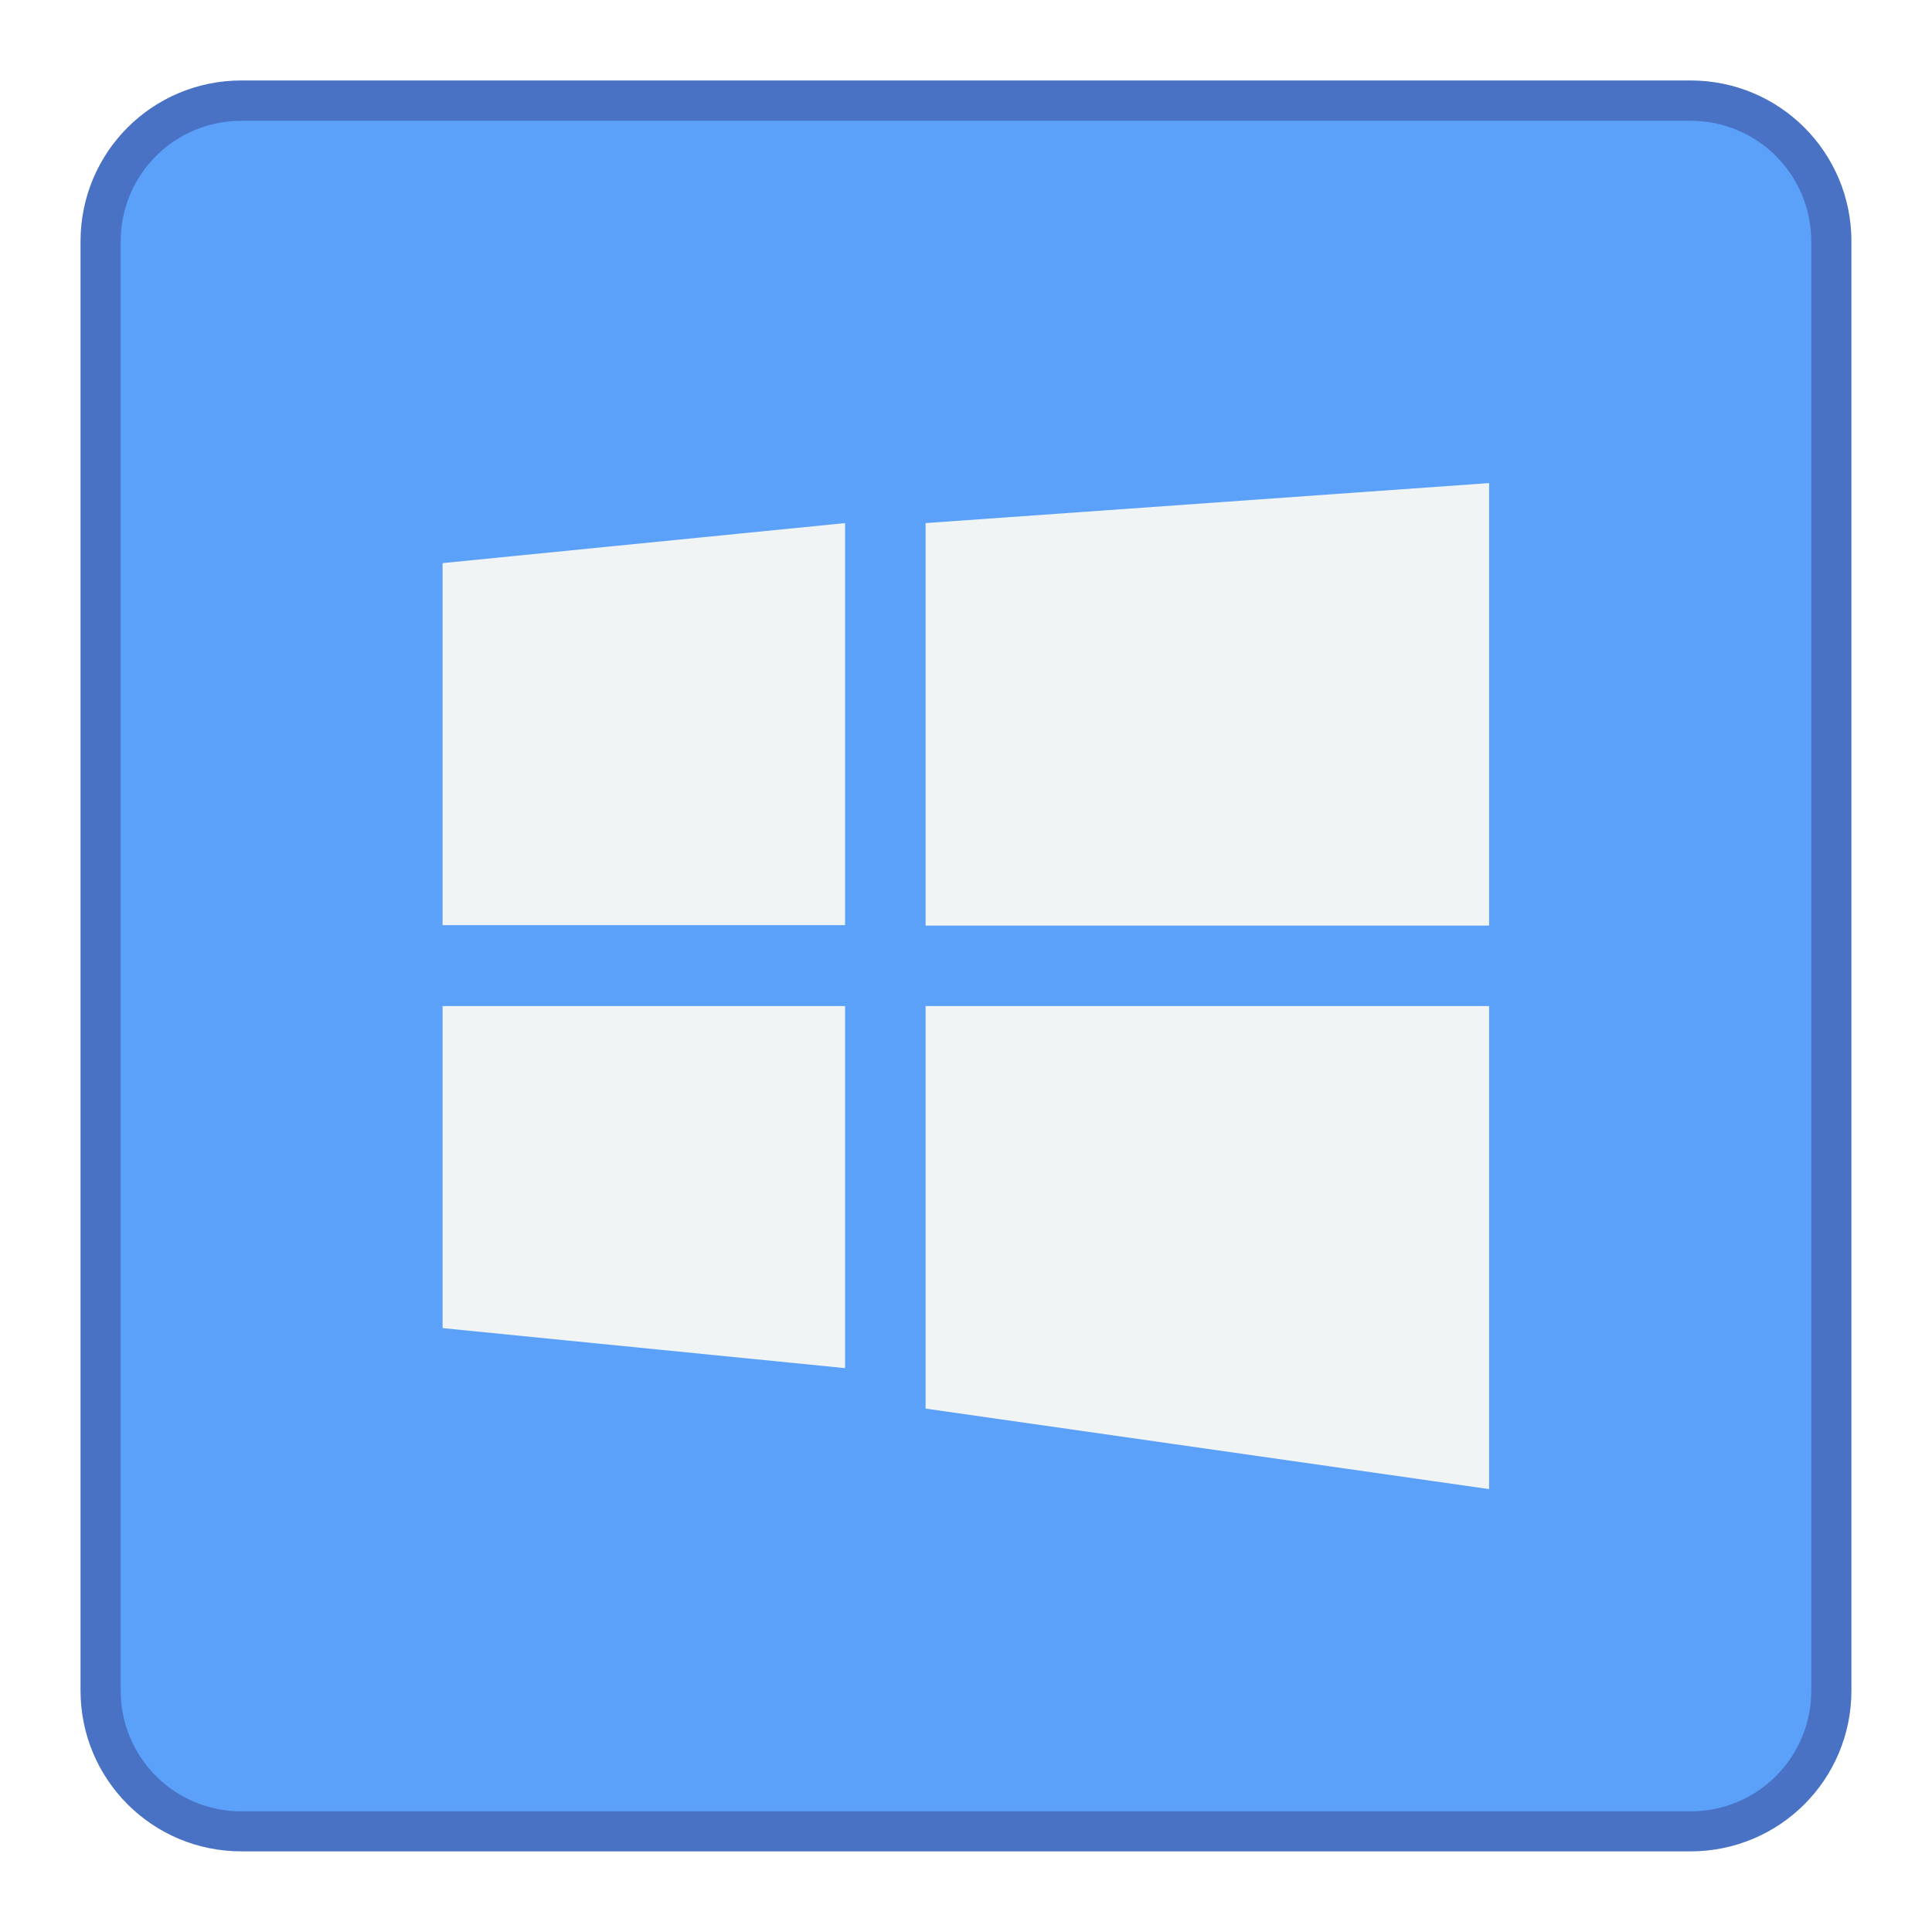
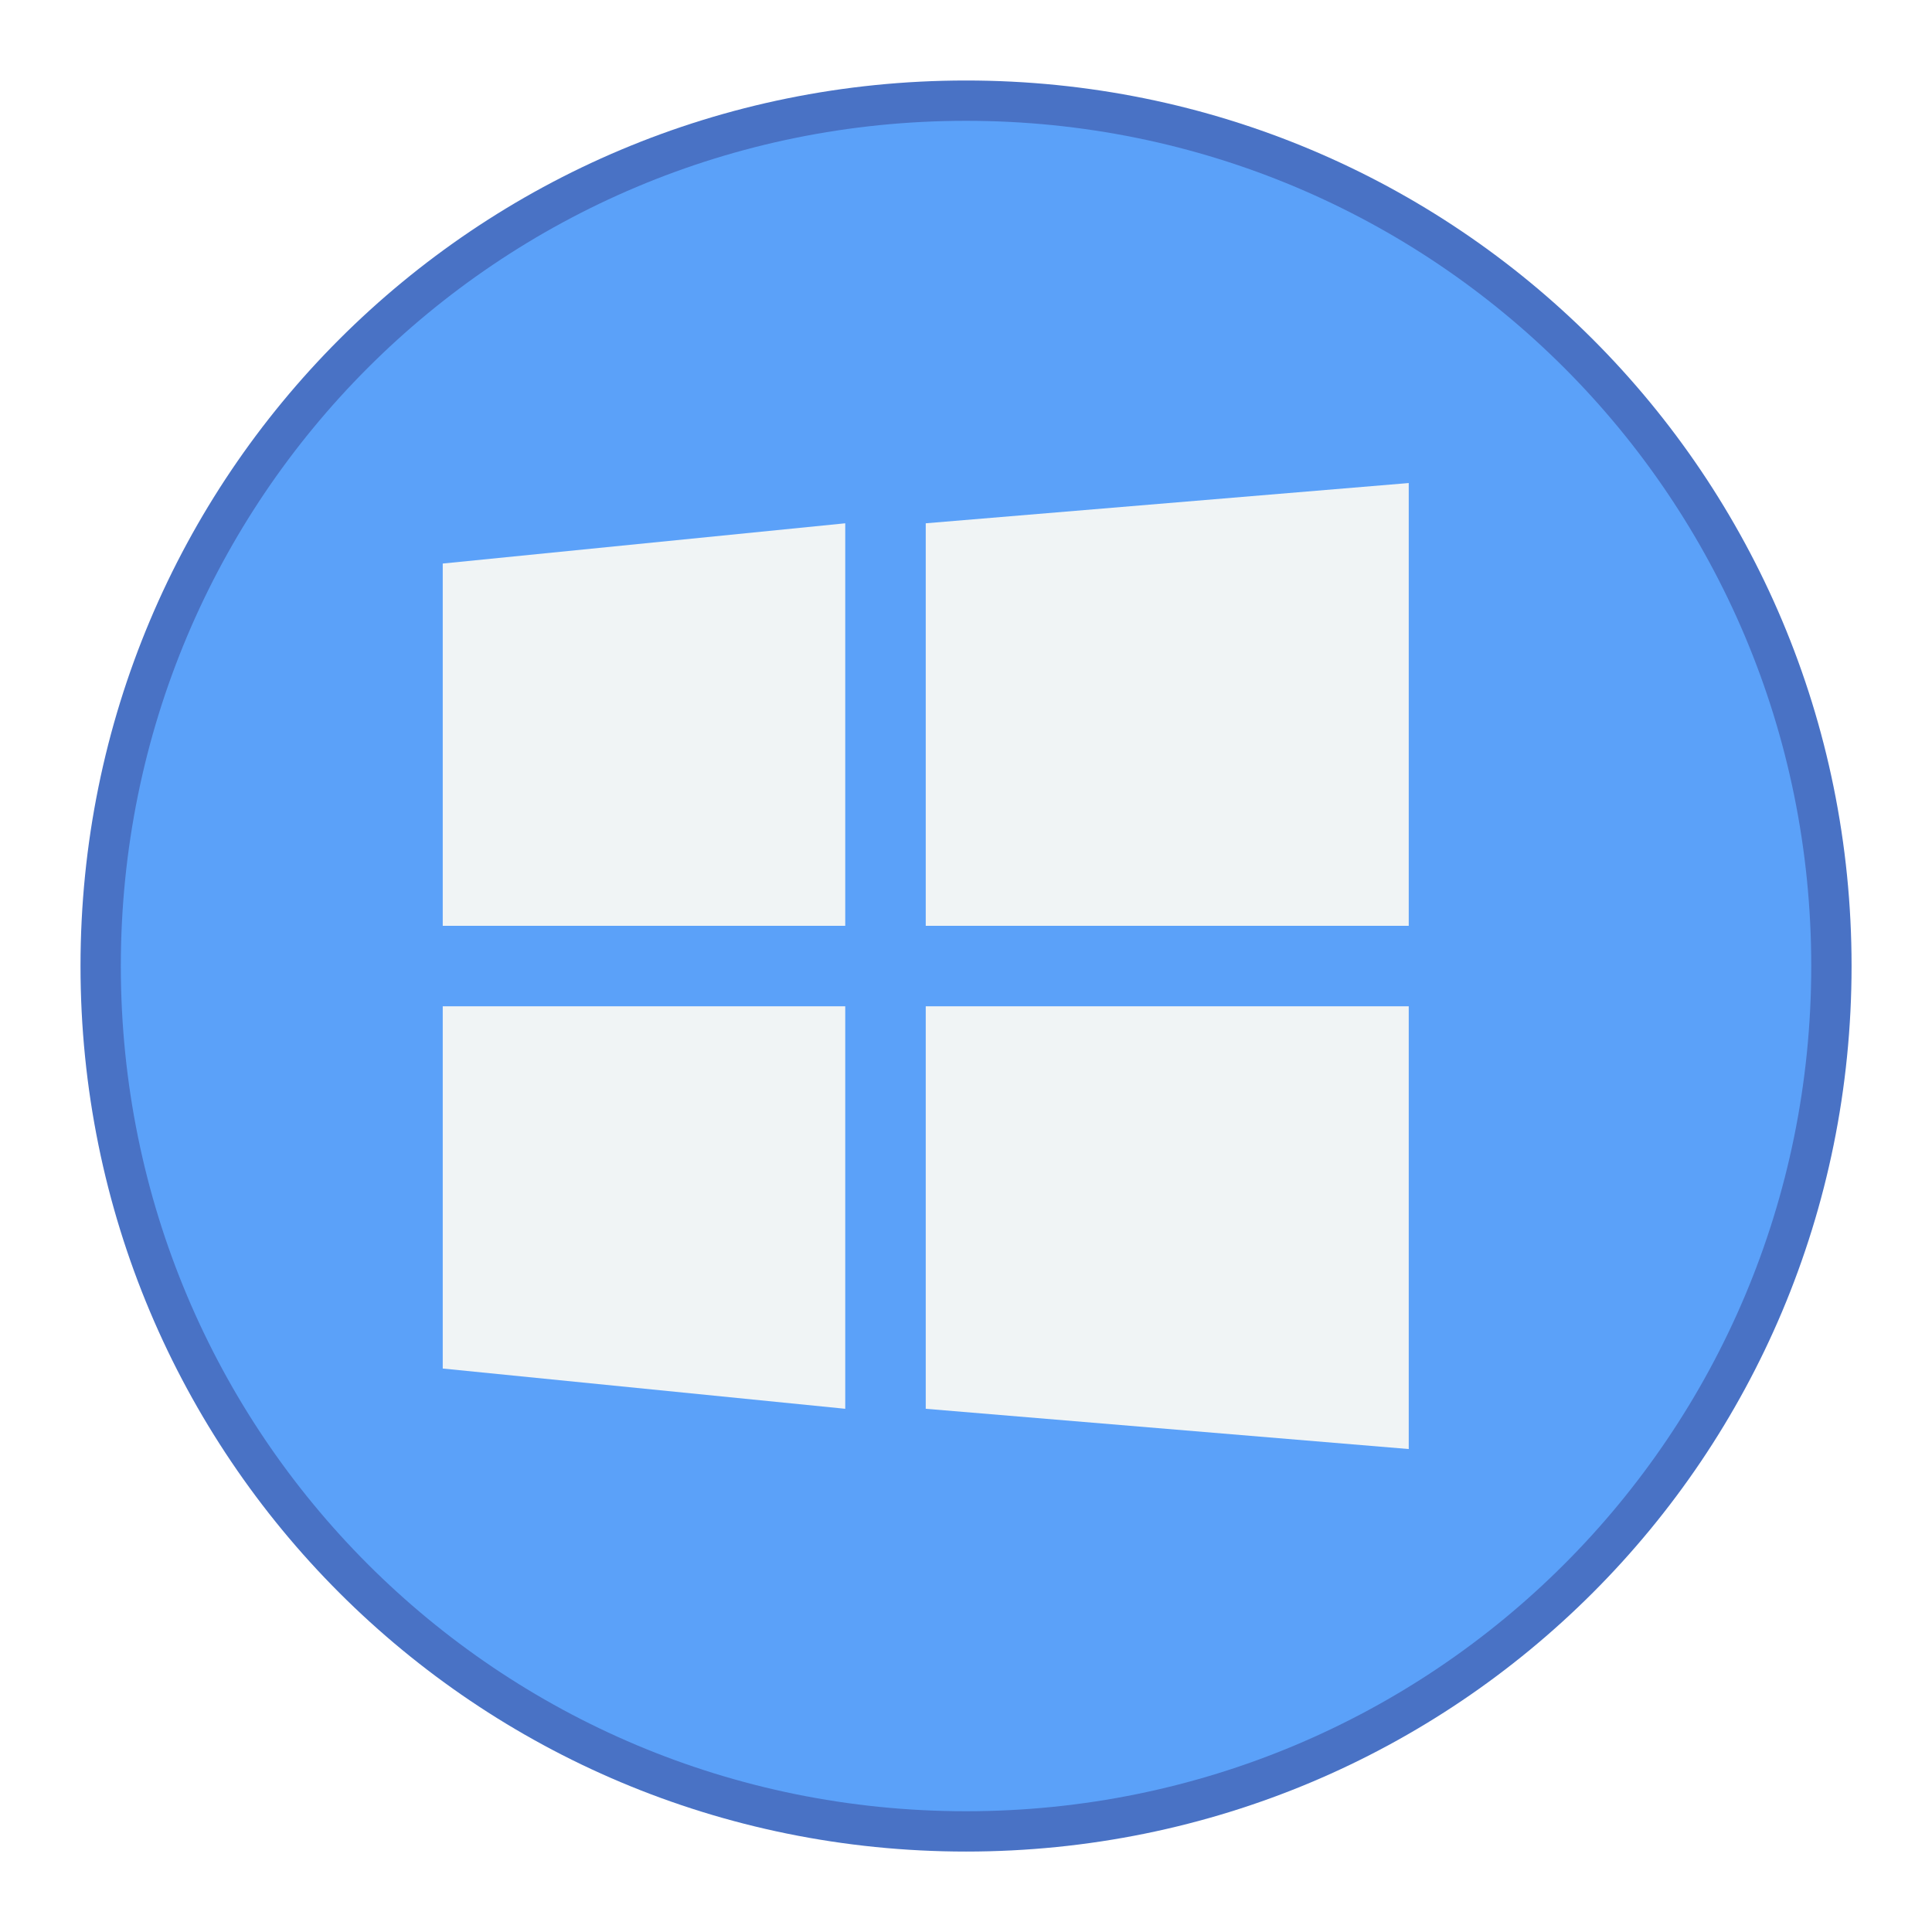
<svg xmlns="http://www.w3.org/2000/svg" width="48" height="48" viewBox="0 0 12.7 12.7" version="1.1" id="svg8">
-   <defs id="defs2" />
+   <defs id="defs2">
+     <style id="current-color-scheme" type="text/css">
+       .ColorScheme-Text {
+         color:#122036;
+       }
+       </style>
+     <style id="current-color-scheme-7" type="text/css">
+       .ColorScheme-Text {
+         color:#122036;
+       }
+       </style>
+   </defs>
  <g id="layer1" transform="translate(0,-284.3)">
    <g id="g37" transform="translate(-8.466669,-8.202075)">
-       <path style="fill:#4972c5;fill-opacity:1;stroke-width:0.265" d="m 10.054,293.031 h 9.525 c 0.586,0 1.058,0.472 1.058,1.058 v 9.525 c 0,0.586 -0.472,1.058 -1.058,1.058 h -9.525 c -0.586,0 -1.058,-0.472 -1.058,-1.058 v -9.525 c 0,-0.586 0.472,-1.058 1.058,-1.058 z" id="rect938-3" />
-       <path style="opacity:0.97;fill:#5ba2fb;fill-opacity:1;stroke-width:0.265" d="m 10.054,293.296 h 9.525 c 0.44,0 0.794,0.354 0.794,0.794 v 9.525 c 0,0.44 -0.354,0.794 -0.794,0.794 h -9.525 c -0.44,0 -0.794,-0.354 -0.794,-0.794 v -9.525 c 0,-0.44 0.354,-0.794 0.794,-0.794 z" id="rect942-3" />
-       <g id="layer1-54" transform="matrix(1.529412,0,0,1.529412,2.069978,-142.2318)">
-         <g transform="matrix(1.363636,0,0,1.363636,-0.1924239,-107.8076)" id="layer1-2-2">
-           <g transform="matrix(1.466667,0,0,1.466667,6.35,-135.6367)" id="g1838-8">
-             <g id="layer1-87-9" transform="matrix(0.2645833,0,0,0.2645833,-4.233333,211.6322)" />
-             <path id="path2699-7" d="m 1.058,289.546 -1.211,0.086 v 0.865 H 1.058 Z m -1.384,0.086 -0.865,0.086 v 0.778 h 0.865 z m -0.865,1.038 v 0.692 l 0.865,0.086 -4e-8,-0.778 z m 1.038,-2e-5 v 0.865 l 1.211,0.173 2e-7,-1.038 z" style="fill:#f0f4f5;fill-opacity:1;stroke-width:0.26;enable-background:new" />
+       <g transform="translate(8.466669,8.202075)" id="layer1-56">
+         <g transform="translate(5.55625,0.529165)" id="g8345">
+           <path id="rect4544" d="m 0.794,284.3 h 1.25e-5 c 3.225,0 5.821,2.596 5.821,5.821 0,3.225 -2.596,5.821 -5.821,5.821 h -1.25e-5 c -3.225,0 -5.821,-2.596 -5.821,-5.821 0,-3.225 2.596,-5.821 5.821,-5.821 z" style="opacity:1;fill:#4972c5;fill-opacity:1;stroke:none;stroke-width:0.079;stroke-miterlimit:4;stroke-dasharray:none;stroke-opacity:1" />
+           <path id="rect4544-5" d="m 0.794,284.565 h 6.1e-6 c 3.078,0 5.556,2.478 5.556,5.556 0,3.078 -2.478,5.556 -5.556,5.556 h -6.1e-6 c -3.078,0 -5.556,-2.478 -5.556,-5.556 0,-3.078 2.478,-5.556 5.556,-5.556 z" style="opacity:1;fill:#5ba1f9;fill-opacity:1;stroke:none;stroke-width:0.079;stroke-miterlimit:4;stroke-dasharray:none;stroke-opacity:1" />
+         </g>
+         <g style="fill:#e7f0f6;fill-opacity:1" transform="matrix(0.3880556,0,0,0.3880556,0.1411111,175.0218)" id="layer1-6">
+           <g style="fill:#e7f0f6;fill-opacity:1" transform="translate(8.999999,-18)" id="g1469" />
+           <g style="fill:#e7f0f6;fill-opacity:1" id="layer1-3-5" transform="matrix(3.779527,0,0,3.779527,1.8700787e-7,-806.8696)" />
+         </g>
+         <g id="layer1-5">
+           <g id="g37-2" transform="translate(-8.466669,-8.202075)">
+             <g transform="translate(1.6666667e-7,-2.1666667e-5)" id="g908">
+               <g transform="matrix(1.529412,0,0,1.529412,2.069978,-142.2318)" id="layer1-54-9">
+                 <g id="layer1-2-2-1" transform="matrix(1.363636,0,0,1.363636,-0.1924239,-107.8076)">
+                   <g id="g1838-8-2" transform="matrix(1.466667,0,0,1.466667,6.35,-135.6367)">
+                     <g transform="matrix(0.2645833,0,0,0.2645833,-4.233333,211.6322)" id="layer1-87-9-7" />
+                     <path style="fill:#f0f4f5;fill-opacity:1;stroke-width:3.009;enable-background:new" d="m 85.426,12.33 -12,1 v 10 h 12 z m -14,1 -10,1 v 9 h 10 z m -10,12 v 9 l 10,1 v -10 z m 12,0 v 10 l 12,1 v -11 z" transform="matrix(0.08649841,0,0,0.08649841,-6.503898,288.4794)" id="path2699-7-0" />
+                   </g>
+                 </g>
+               </g>
+             </g>
          </g>
        </g>
      </g>
    </g>
  </g>
</svg>
